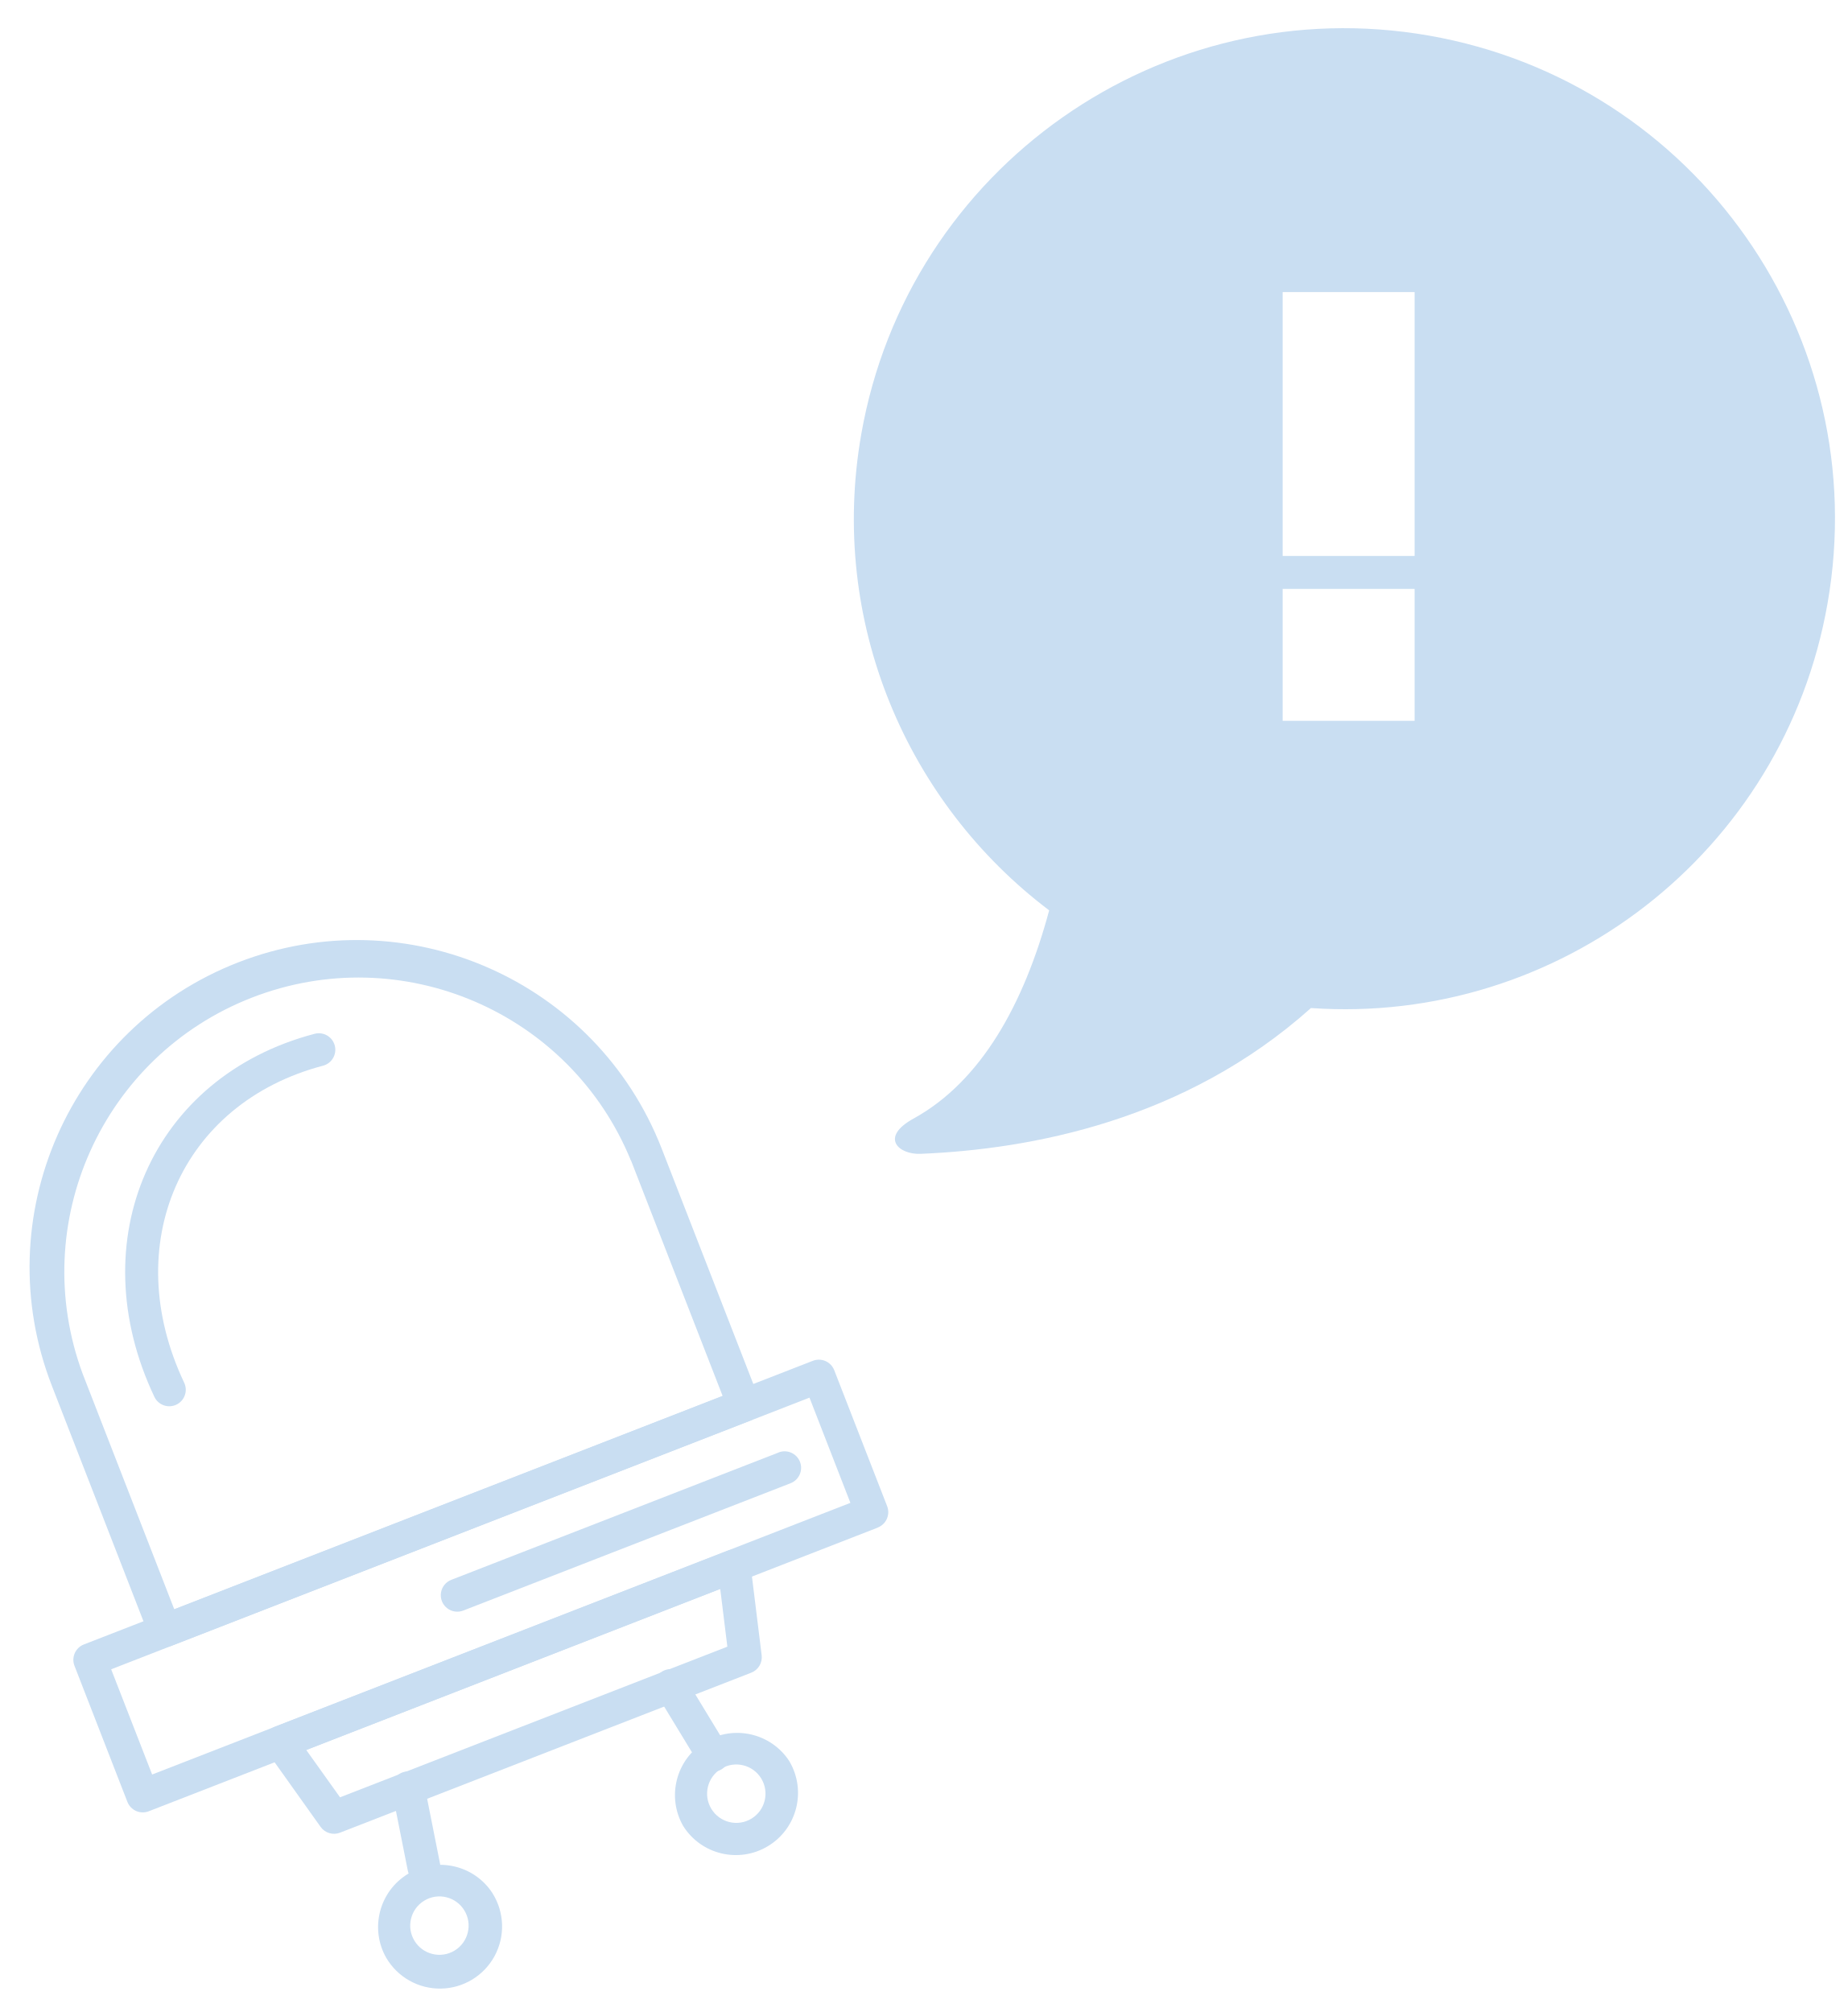
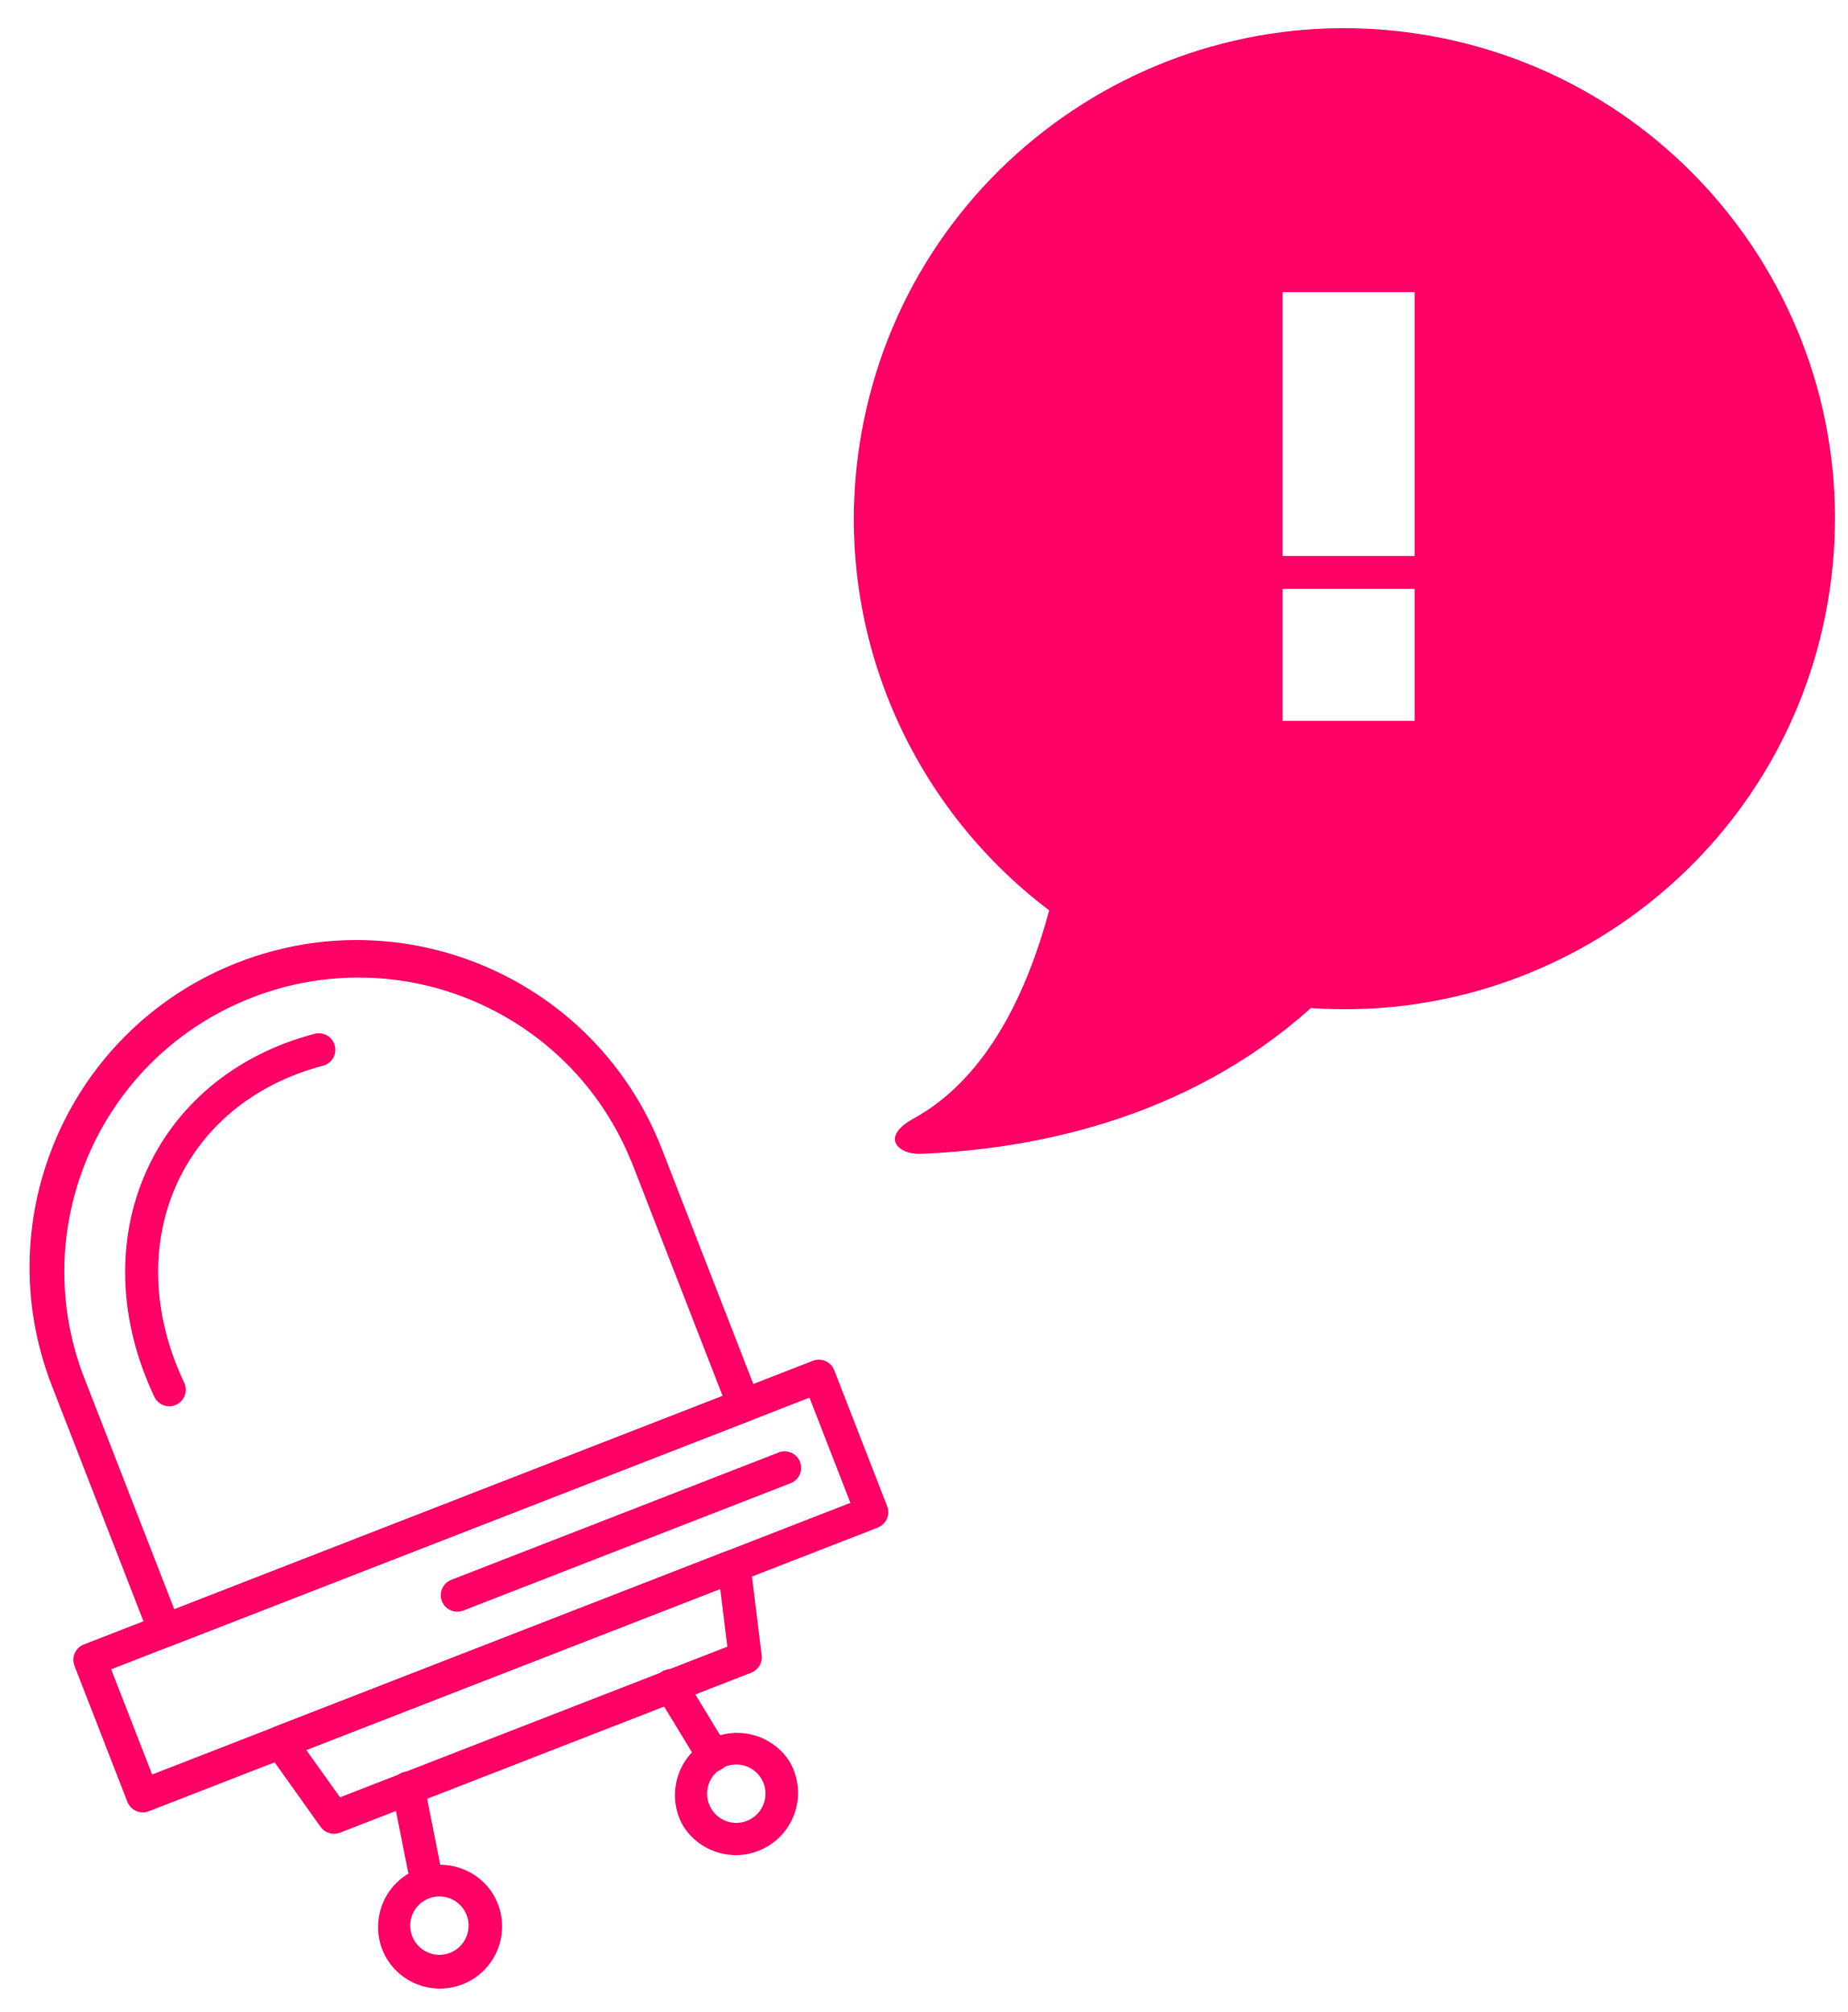
<svg xmlns="http://www.w3.org/2000/svg" width="56" height="61" viewBox="0 0 56 61">
-   <g fill="#C9DEF2" fill-rule="nonzero">
+   <g fill="#FF0066" fill-rule="nonzero">
    <path d="M43.324 1.08c8.09 1.42 13.497 9.126 12.078 17.215-1.326 7.57-8.16 12.79-15.66 12.267-3.827 3.423-8.51 4.283-11.832 4.42-.664.03-1.255-.498-.214-1.07 2.043-1.125 3.344-3.464 4.11-6.312-4.31-3.255-6.694-8.752-5.696-14.44C27.53 5.07 35.235-.337 43.324 1.08zm-.44 20.775v-4h-4v4h4zm0-5v-8h-4v8h4zm-23.758 18.33a8.918 8.918 0 0 0-16.62 6.466l2.777 7.14 16.624-6.468-2.778-7.14-.002.002zm3.606 7.89l-17.554 6.83a.5.5 0 0 1-.647-.284l-2.957-7.603c-1.986-5.105.54-10.853 5.646-12.84 5.103-1.986 10.85.542 12.84 5.647l2.96 7.605a.5.5 0 0 1-.287.647z" />
    <path d="M5.583 41.92c-1.98-4.183-.11-8.474 4.21-9.61a.5.5 0 0 0-.256-.967C4.6 32.64 2.435 37.61 4.68 42.35a.5.5 0 0 0 .903-.43zm20.197 3.644l-1.24-3.19L3.37 50.61l1.242 3.19 21.168-8.236zm.83.75l-22.1 8.6a.5.5 0 0 1-.648-.285l-1.604-4.125a.5.5 0 0 1 .284-.647l22.1-8.6a.5.5 0 0 1 .648.285l1.604 4.123a.5.5 0 0 1-.285.647z" />
    <path d="M23.604 44.037l-9.914 3.857a.5.5 0 1 0 .362.932l9.914-3.857a.5.5 0 0 0-.362-.934zm-1.77 4.136l-12.55 4.883 1.024 1.435 11.742-4.567-.216-1.75zm.94 2.54l-12.466 4.85a.5.5 0 0 1-.588-.174L8.098 53.11a.5.5 0 0 1 .225-.756L22.07 47.01a.5.5 0 0 1 .678.403l.342 2.772a.5.5 0 0 1-.315.527z" />
    <path d="M13.34 56.504l-.473-2.38a.5.5 0 1 0-.98.196l.473 2.38a.5.5 0 1 0 .98-.196zm9.738-2.582a.885.885 0 1 0-1.514.918.885.885 0 0 0 1.514-.918zm.855-.518a1.885 1.885 0 0 1-3.223 1.955 1.886 1.886 0 0 1 3.223-1.957z" />
    <path d="M14.078 57.922a.885.885 0 1 0-1.514.918.885.885 0 0 0 1.514-.918zm.855-.518a1.885 1.885 0 1 1-3.223 1.955 1.886 1.886 0 0 1 3.223-1.957zM22.03 52.937l-1.26-2.074a.5.5 0 1 0-.853.52l1.26 2.073a.5.5 0 1 0 .853-.52z" />
  </g>
</svg>
